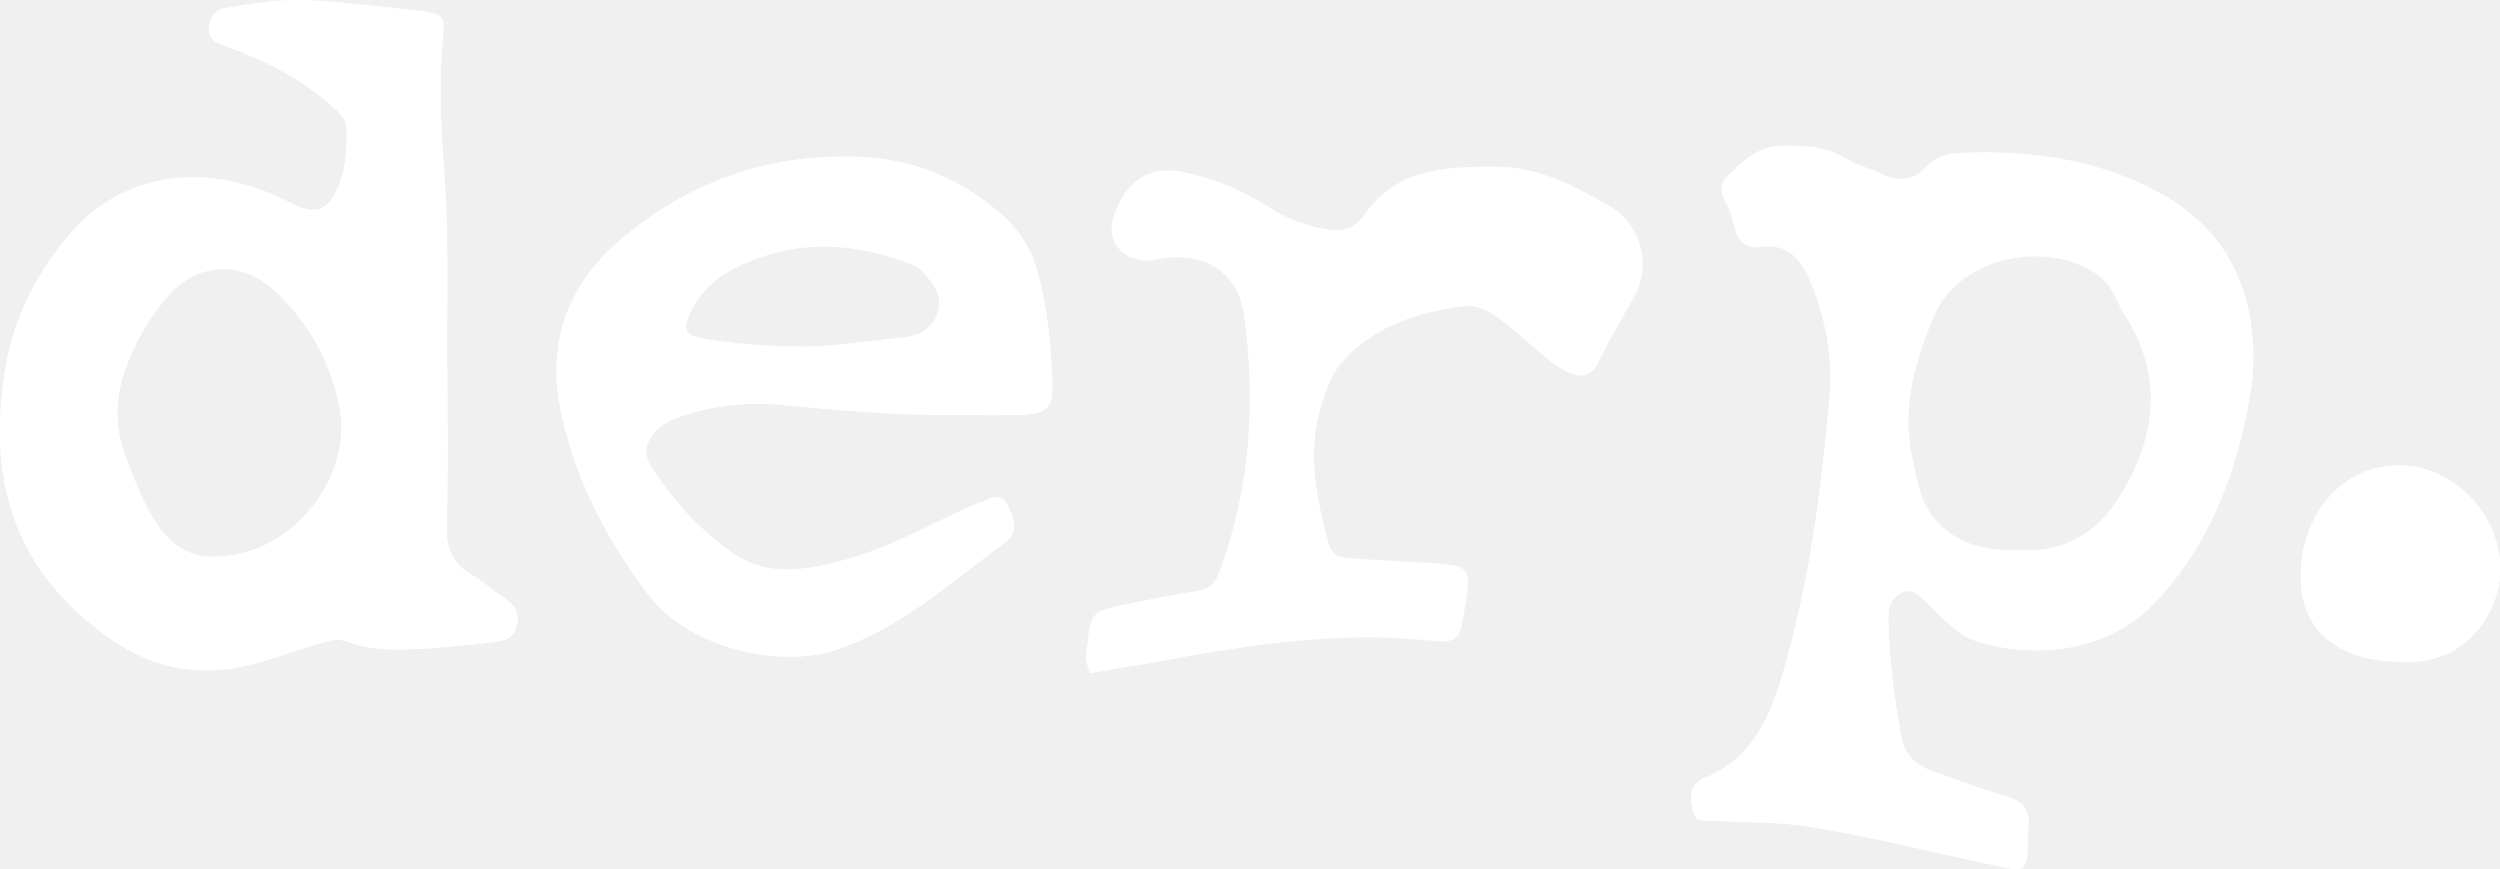
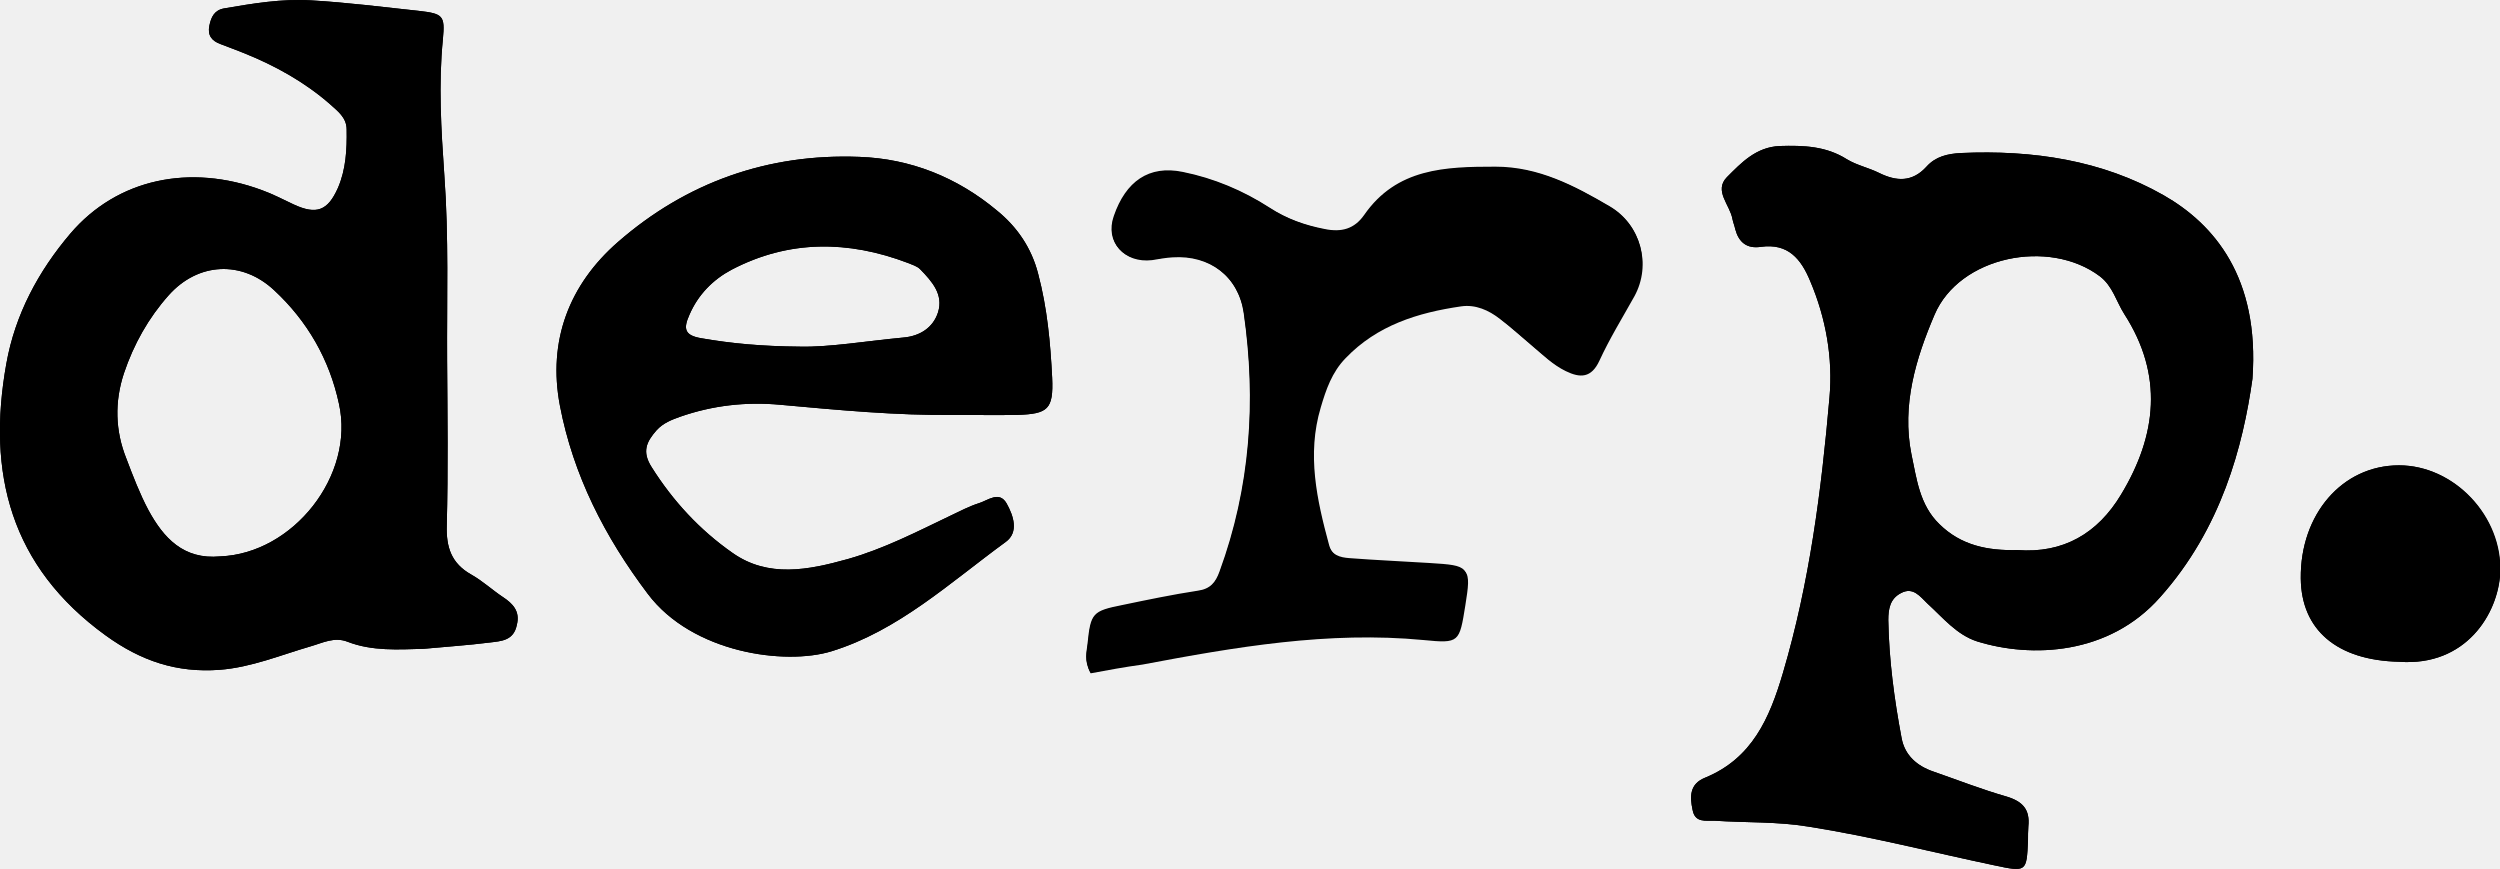
<svg xmlns="http://www.w3.org/2000/svg" version="1.1" id="Layer_1" x="0px" y="0px" viewBox="0 0 714 248" style="enable-background:new 0 0 714 248;" xml:space="preserve">
  <style type="text/css">
	.st0{fill:#FFFFFF;}
</style>
  <g>
-     <path class="st0" d="M685.1,132.9c-16.2,0-28.2,14-28,32.3c0.2,14.6,10.2,23.4,28.1,23.8c19.1,1.4,28.3-13.8,28.8-25.3   C714.6,147.4,700.8,132.9,685.1,132.9z M459.7,58.9c-10.1-5.9-20.3-11.3-32.6-11.3c-14.3,0-28.2,0.4-37.5,13.8c-2.8,4-6.5,5-11.3,4   c-5.7-1.1-10.8-2.9-15.7-6.1c-7.6-4.9-15.9-8.4-24.8-10.2c-9.7-2-16.3,2.7-19.7,12.6c-2.6,7.4,2.9,13.3,10.8,12.4   c2-0.2,4-0.7,5.9-0.8c10.6-0.7,18.9,5.6,20.4,16.1c3.6,25.1,1.9,49.8-6.9,73.8c-1.1,3.1-2.6,5-6.2,5.5c-7.2,1.1-14.4,2.6-21.6,4.1   c-8.5,1.7-9,2.3-9.9,11c-0.2,2.3-1.1,4.6,0.8,8.3c4.9-0.9,9.7-1.8,14.6-2.7c26.5-5,53.1-9.5,80.3-7c10.3,1,10.3,0.6,11.9-9.9   c1.7-10.8,1.5-11-9.8-11.7c-7.7-0.5-15.3-0.8-23-1.4c-2.7-0.2-5.2-0.8-6.1-4.1c-3.5-13-6.4-26-2.4-39.3c1.5-5.1,3.2-10,7.1-14.1   c9.1-9.4,20.6-13,33-14.8c4.2-0.6,7.9,1.1,11.1,3.6c3.2,2.5,6.1,5.1,9.2,7.7c3.1,2.6,5.9,5.4,9.6,7.2c4.2,2,7.3,2,9.6-3   c3-6.3,6.7-12.3,10-18.4C471.6,75.4,468.6,64.1,459.7,58.9z M300.5,107.9c-0.5-10-1.4-19.9-4-29.7c-1.9-7.4-6-13.4-11.8-18.1   c-11.4-9.5-24.7-14.8-39.3-15.3c-26.1-1-49.4,7.3-68.9,24.3c-14,12.2-20.1,28.3-16.6,46.7c3.8,19.9,12.8,37.5,25.1,53.8   c12.7,16.9,39.2,20.5,52.5,16.4c19.1-5.9,33.8-19.6,49.7-31.2c3.9-2.8,2.2-7.6,0.3-11c-2.1-3.7-5.3-0.9-7.9-0.1   c-2.8,0.9-5.5,2.3-8.2,3.6c-9.6,4.6-19.1,9.5-29.4,12.4c-11.1,3.1-22.6,5.4-32.8-1.8c-9.3-6.5-17-14.8-23.1-24.5   c-2.8-4.4-1.5-7.2,1.4-10.5c1.9-2.1,4.3-3,6.8-3.9c9.2-3.2,18.7-4.3,28.5-3.4c16.6,1.5,33.2,3.1,49.8,2.9c6,0,12,0.1,18,0   C299.3,118.2,300.9,116.9,300.5,107.9z M267.9,89.2c-1.4,4.4-5.2,6.8-9.9,7.2c-10.6,1-21.2,2.8-29.5,2.6c-11-0.1-19.6-0.9-28.2-2.4   c-4.8-0.8-5.2-2.7-3.4-6.7c2.5-5.8,6.8-10.1,12.1-12.9c16.3-8.5,33.2-8.4,50.3-1.9c1.2,0.5,2.6,0.9,3.5,1.8   C266.2,80.4,269.5,84.1,267.9,89.2z M143.6,170.5c-3-2-5.8-4.6-9-6.4c-5.7-3.2-7.2-7.8-7-14.1c0.4-15.7,0.2-31.3,0.1-47   c-0.1-17.7,0.5-35.4-0.8-53c-0.9-13-1.7-25.9-0.4-38.9c0.6-6.6,0.1-7.2-6.9-8C109.4,2,99.1,0.7,88.8,0.1C80.5-0.4,72.2,1,64,2.4   c-2.8,0.5-3.7,2.5-4.2,4.9c-0.6,2.8,0.7,4.4,3.2,5.3c2.2,0.8,4.4,1.7,6.5,2.5c9,3.6,17.5,8.3,24.8,14.7c2.2,2,4.7,3.8,4.7,7.2   c0.1,5.7-0.2,11.4-2.5,16.7c-2.9,6.5-6.1,7.7-12.6,4.7c-3-1.4-6-3-9.1-4.1C54.3,46.7,33.5,51,20.1,66.7C11,77.4,4.3,89.8,1.8,103.9   c-5.6,31.3,1.2,57.9,28.4,77.6c10.1,7.3,20.3,10.7,32.5,9.8c9.1-0.7,17.4-4.2,26-6.7c3.5-1,6.8-2.8,10.6-1.3c7,2.7,14.4,2.2,21.7,2   c6.3-0.6,12.6-1,18.9-1.8c3.2-0.4,6.8-0.5,7.7-5C148.6,174.6,146.5,172.4,143.6,170.5z M62.9,158.9c-10.5,1-16.2-5.3-20.5-13.2   C39.9,141,38,136,36.1,131c-3.2-8-3.4-16.2-0.7-24.4c2.8-8.3,7-15.8,12.8-22.3c8.4-9.4,20.9-10,30.1-1.4   c9.5,8.8,15.8,19.8,18.5,32.4C101.4,135.8,83.7,158.1,62.9,158.9z M618,55.8c-17.7-10.1-37.5-13-57.9-12.1c-3.9,0.2-7.3,1-9.9,3.9   c-4.1,4.5-8.6,4.2-13.5,1.8c-3-1.5-6.4-2.2-9.2-3.9c-6-3.8-12.4-4-19.2-3.8c-6.8,0.3-11,4.8-15.1,8.9c-3.8,3.9,0.9,7.9,1.6,12   c0.2,1,0.6,1.9,0.8,2.9c1,3.7,3.3,5.6,7.3,5c7.8-1.1,11.5,3.5,14.1,9.8c4.5,10.6,6.5,22,5.5,33.2c-2.3,26.5-5.7,53-13.3,78.7   c-3.8,12.9-8.8,24.4-22.2,29.9c-4.5,1.8-4.4,5.4-3.6,9.2c0.7,3.8,3.8,3,6.3,3.1c9,0.6,17.9,0.2,26.9,1.7c17.8,2.8,35.2,7.3,52.8,11   c9.4,2,9.4,2,9.8-7.1c0-1.3,0-2.7,0.1-4c0.5-4.8-1.6-7.1-6.2-8.5c-7-2-13.9-4.7-20.8-7.1c-4.8-1.6-8.3-4.7-9.2-9.6   c-2.1-11.1-3.6-22.4-3.8-33.7c0-3.2,0.5-6.1,3.6-7.7c3.5-1.9,5.5,1,7.6,3c4.4,4,8.3,8.9,14.2,10.8c15.5,4.8,37.6,3.9,52.2-12.6   c17.6-19.7,23.7-43.3,26.4-62.4C645.4,79.2,632.3,64,618,55.8z M605.8,141.2c-6.7,11.2-16.6,16.9-29.6,15.9   c-8.5,0.2-16.1-1.3-22.3-7.4c-5.7-5.5-6.5-13-8-20c-2.8-14,1.3-27.4,6.6-39.8c7.1-16.7,32.7-21.9,47.2-11c3.7,2.8,4.7,7.2,7,10.8   C617.9,107.1,616,124.3,605.8,141.2z" />
-     <path class="st0" d="M618,55.8c-17.7-10.1-37.5-13-57.9-12.1c-3.9,0.2-7.3,1-9.9,3.9c-4.1,4.5-8.6,4.2-13.5,1.8   c-3-1.5-6.4-2.2-9.2-3.9c-6-3.8-12.4-4-19.2-3.8c-6.8,0.3-11,4.8-15.1,8.9c-3.8,3.9,0.9,7.9,1.6,12c0.2,1,0.6,1.9,0.8,2.9   c1,3.7,3.3,5.6,7.3,5c7.8-1.1,11.5,3.5,14.1,9.8c4.5,10.6,6.5,22,5.5,33.2c-2.3,26.5-5.7,53-13.3,78.7   c-3.8,12.9-8.8,24.4-22.2,29.9c-4.5,1.8-4.4,5.4-3.6,9.2c0.7,3.8,3.8,3,6.3,3.1c9,0.6,17.9,0.2,26.9,1.7c17.8,2.8,35.2,7.3,52.8,11   c9.4,2,9.4,2,9.8-7.1c0-1.3,0-2.7,0.1-4c0.5-4.8-1.6-7.1-6.2-8.5c-7-2-13.9-4.7-20.8-7.1c-4.8-1.6-8.3-4.7-9.2-9.6   c-2.1-11.1-3.6-22.4-3.8-33.7c0-3.2,0.5-6.1,3.6-7.7c3.5-1.9,5.5,1,7.6,3c4.4,4,8.3,8.9,14.2,10.8c15.5,4.8,37.6,3.9,52.2-12.6   c17.6-19.7,23.7-43.3,26.4-62.4C645.4,79.2,632.3,64,618,55.8z M605.8,141.2c-6.7,11.2-16.6,16.9-29.6,15.9   c-8.5,0.2-16.1-1.3-22.3-7.4c-5.7-5.5-6.5-13-8-20c-2.8-14,1.3-27.4,6.6-39.8c7.1-16.7,32.7-21.9,47.2-11c3.7,2.8,4.7,7.2,7,10.8   C617.9,107.1,616,124.3,605.8,141.2z" />
-     <path class="st0" d="M143.6,170.5c-3-2-5.8-4.6-9-6.4c-5.7-3.2-7.2-7.8-7-14.1c0.4-15.7,0.2-31.3,0.1-47c-0.1-17.7,0.5-35.4-0.8-53   c-0.9-13-1.7-25.9-0.4-38.9c0.6-6.6,0.1-7.2-6.9-8C109.4,2,99.1,0.7,88.8,0.1C80.5-0.4,72.2,1,64,2.4c-2.8,0.5-3.7,2.5-4.2,4.9   c-0.6,2.8,0.7,4.4,3.2,5.3c2.2,0.8,4.4,1.7,6.5,2.5c9,3.6,17.5,8.3,24.8,14.7c2.2,2,4.7,3.8,4.7,7.2c0.1,5.7-0.2,11.4-2.5,16.7   c-2.9,6.5-6.1,7.7-12.6,4.7c-3-1.4-6-3-9.1-4.1C54.3,46.7,33.5,51,20.1,66.7C11,77.4,4.3,89.8,1.8,103.9   c-5.6,31.3,1.2,57.9,28.4,77.6c10.1,7.3,20.3,10.7,32.5,9.8c9.1-0.7,17.4-4.2,26-6.7c3.5-1,6.8-2.8,10.6-1.3c7,2.7,14.4,2.2,21.7,2   c6.3-0.6,12.6-1,18.9-1.8c3.2-0.4,6.8-0.5,7.7-5C148.6,174.6,146.5,172.4,143.6,170.5z M62.9,158.9c-10.5,1-16.2-5.3-20.5-13.2   C39.9,141,38,136,36.1,131c-3.2-8-3.4-16.2-0.7-24.4c2.8-8.3,7-15.8,12.8-22.3c8.4-9.4,20.9-10,30.1-1.4   c9.5,8.8,15.8,19.8,18.5,32.4C101.4,135.8,83.7,158.1,62.9,158.9z" />
-     <path class="st0" d="M300.5,107.9c-0.5-10-1.4-19.9-4-29.7c-1.9-7.4-6-13.4-11.8-18.1c-11.4-9.5-24.7-14.8-39.3-15.3   c-26.1-1-49.4,7.3-68.9,24.3c-14,12.2-20.1,28.3-16.6,46.7c3.8,19.9,12.8,37.5,25.1,53.8c12.7,16.9,39.2,20.5,52.5,16.4   c19.1-5.9,33.8-19.6,49.7-31.2c3.9-2.8,2.2-7.6,0.3-11c-2.1-3.7-5.3-0.9-7.9-0.1c-2.8,0.9-5.5,2.3-8.2,3.6   c-9.6,4.6-19.1,9.5-29.4,12.4c-11.1,3.1-22.6,5.4-32.8-1.8c-9.3-6.5-17-14.8-23.1-24.5c-2.8-4.4-1.5-7.2,1.4-10.5   c1.9-2.1,4.3-3,6.8-3.9c9.2-3.2,18.7-4.3,28.5-3.4c16.6,1.5,33.2,3.1,49.8,2.9c6,0,12,0.1,18,0   C299.3,118.2,300.9,116.9,300.5,107.9z M267.9,89.2c-1.4,4.4-5.2,6.8-9.9,7.2c-10.6,1-21.2,2.8-29.5,2.6c-11-0.1-19.6-0.9-28.2-2.4   c-4.8-0.8-5.2-2.7-3.4-6.7c2.5-5.8,6.8-10.1,12.1-12.9c16.3-8.5,33.2-8.4,50.3-1.9c1.2,0.5,2.6,0.9,3.5,1.8   C266.2,80.4,269.5,84.1,267.9,89.2z" />
-     <path class="st0" d="M311.5,192.3c-1.9-3.7-1.1-6-0.8-8.3c0.9-8.7,1.4-9.3,9.9-11c7.2-1.4,14.4-3,21.6-4.1c3.5-0.5,5-2.4,6.2-5.5   c8.8-24,10.5-48.7,6.9-73.8c-1.5-10.6-9.8-16.8-20.4-16.1c-2,0.1-4,0.5-5.9,0.8c-7.8,0.9-13.3-5-10.8-12.4   c3.4-9.9,10.1-14.6,19.7-12.6c8.9,1.8,17.2,5.3,24.8,10.2c4.9,3.1,10,4.9,15.7,6.1c4.9,1,8.6,0,11.3-4   c9.3-13.4,23.2-13.8,37.5-13.8c12.2,0,22.5,5.3,32.6,11.3c8.9,5.3,11.9,16.5,7,25.5c-3.4,6.1-7.1,12.1-10,18.4c-2.3,5-5.5,5-9.6,3   c-3.7-1.8-6.5-4.6-9.6-7.2c-3.1-2.6-6-5.3-9.2-7.7c-3.2-2.5-7-4.2-11.1-3.6c-12.4,1.8-24,5.4-33,14.8c-3.9,4-5.6,9-7.1,14.1   c-4,13.4-1.1,26.4,2.4,39.3c0.9,3.3,3.4,3.9,6.1,4.1c7.6,0.5,15.3,0.9,23,1.4c11.3,0.7,11.5,1,9.8,11.7   c-1.7,10.6-1.7,10.9-11.9,9.9c-27.2-2.6-53.8,2-80.3,7C321.2,190.5,316.3,191.4,311.5,192.3z" />
-     <path class="st0" d="M685.2,189c-17.9-0.4-28-9.2-28.1-23.8c-0.2-18.3,11.9-32.3,28.1-32.3c15.7,0,29.6,14.5,28.9,30.8   C713.4,175.3,704.3,190.4,685.2,189z" />
+     <path className="st0" d="M685.1,132.9c-16.2,0-28.2,14-28,32.3c0.2,14.6,10.2,23.4,28.1,23.8c19.1,1.4,28.3-13.8,28.8-25.3   C714.6,147.4,700.8,132.9,685.1,132.9z M459.7,58.9c-10.1-5.9-20.3-11.3-32.6-11.3c-14.3,0-28.2,0.4-37.5,13.8c-2.8,4-6.5,5-11.3,4   c-5.7-1.1-10.8-2.9-15.7-6.1c-7.6-4.9-15.9-8.4-24.8-10.2c-9.7-2-16.3,2.7-19.7,12.6c-2.6,7.4,2.9,13.3,10.8,12.4   c2-0.2,4-0.7,5.9-0.8c10.6-0.7,18.9,5.6,20.4,16.1c3.6,25.1,1.9,49.8-6.9,73.8c-1.1,3.1-2.6,5-6.2,5.5c-7.2,1.1-14.4,2.6-21.6,4.1   c-8.5,1.7-9,2.3-9.9,11c-0.2,2.3-1.1,4.6,0.8,8.3c4.9-0.9,9.7-1.8,14.6-2.7c26.5-5,53.1-9.5,80.3-7c10.3,1,10.3,0.6,11.9-9.9   c1.7-10.8,1.5-11-9.8-11.7c-7.7-0.5-15.3-0.8-23-1.4c-2.7-0.2-5.2-0.8-6.1-4.1c-3.5-13-6.4-26-2.4-39.3c1.5-5.1,3.2-10,7.1-14.1   c9.1-9.4,20.6-13,33-14.8c4.2-0.6,7.9,1.1,11.1,3.6c3.2,2.5,6.1,5.1,9.2,7.7c3.1,2.6,5.9,5.4,9.6,7.2c4.2,2,7.3,2,9.6-3   c3-6.3,6.7-12.3,10-18.4C471.6,75.4,468.6,64.1,459.7,58.9z M300.5,107.9c-0.5-10-1.4-19.9-4-29.7c-1.9-7.4-6-13.4-11.8-18.1   c-11.4-9.5-24.7-14.8-39.3-15.3c-26.1-1-49.4,7.3-68.9,24.3c-14,12.2-20.1,28.3-16.6,46.7c3.8,19.9,12.8,37.5,25.1,53.8   c12.7,16.9,39.2,20.5,52.5,16.4c19.1-5.9,33.8-19.6,49.7-31.2c3.9-2.8,2.2-7.6,0.3-11c-2.1-3.7-5.3-0.9-7.9-0.1   c-2.8,0.9-5.5,2.3-8.2,3.6c-9.6,4.6-19.1,9.5-29.4,12.4c-11.1,3.1-22.6,5.4-32.8-1.8c-9.3-6.5-17-14.8-23.1-24.5   c-2.8-4.4-1.5-7.2,1.4-10.5c1.9-2.1,4.3-3,6.8-3.9c9.2-3.2,18.7-4.3,28.5-3.4c16.6,1.5,33.2,3.1,49.8,2.9c6,0,12,0.1,18,0   C299.3,118.2,300.9,116.9,300.5,107.9z M267.9,89.2c-1.4,4.4-5.2,6.8-9.9,7.2c-10.6,1-21.2,2.8-29.5,2.6c-11-0.1-19.6-0.9-28.2-2.4   c-4.8-0.8-5.2-2.7-3.4-6.7c2.5-5.8,6.8-10.1,12.1-12.9c16.3-8.5,33.2-8.4,50.3-1.9c1.2,0.5,2.6,0.9,3.5,1.8   C266.2,80.4,269.5,84.1,267.9,89.2z M143.6,170.5c-3-2-5.8-4.6-9-6.4c-5.7-3.2-7.2-7.8-7-14.1c0.4-15.7,0.2-31.3,0.1-47   c-0.1-17.7,0.5-35.4-0.8-53c-0.9-13-1.7-25.9-0.4-38.9c0.6-6.6,0.1-7.2-6.9-8C109.4,2,99.1,0.7,88.8,0.1C80.5-0.4,72.2,1,64,2.4   c-2.8,0.5-3.7,2.5-4.2,4.9c-0.6,2.8,0.7,4.4,3.2,5.3c2.2,0.8,4.4,1.7,6.5,2.5c9,3.6,17.5,8.3,24.8,14.7c2.2,2,4.7,3.8,4.7,7.2   c0.1,5.7-0.2,11.4-2.5,16.7c-2.9,6.5-6.1,7.7-12.6,4.7c-3-1.4-6-3-9.1-4.1C54.3,46.7,33.5,51,20.1,66.7C11,77.4,4.3,89.8,1.8,103.9   c-5.6,31.3,1.2,57.9,28.4,77.6c10.1,7.3,20.3,10.7,32.5,9.8c9.1-0.7,17.4-4.2,26-6.7c3.5-1,6.8-2.8,10.6-1.3c7,2.7,14.4,2.2,21.7,2   c6.3-0.6,12.6-1,18.9-1.8c3.2-0.4,6.8-0.5,7.7-5C148.6,174.6,146.5,172.4,143.6,170.5z M62.9,158.9c-10.5,1-16.2-5.3-20.5-13.2   C39.9,141,38,136,36.1,131c-3.2-8-3.4-16.2-0.7-24.4c2.8-8.3,7-15.8,12.8-22.3c8.4-9.4,20.9-10,30.1-1.4   c9.5,8.8,15.8,19.8,18.5,32.4C101.4,135.8,83.7,158.1,62.9,158.9z M618,55.8c-17.7-10.1-37.5-13-57.9-12.1c-3.9,0.2-7.3,1-9.9,3.9   c-4.1,4.5-8.6,4.2-13.5,1.8c-3-1.5-6.4-2.2-9.2-3.9c-6-3.8-12.4-4-19.2-3.8c-6.8,0.3-11,4.8-15.1,8.9c-3.8,3.9,0.9,7.9,1.6,12   c0.2,1,0.6,1.9,0.8,2.9c1,3.7,3.3,5.6,7.3,5c7.8-1.1,11.5,3.5,14.1,9.8c4.5,10.6,6.5,22,5.5,33.2c-2.3,26.5-5.7,53-13.3,78.7   c-3.8,12.9-8.8,24.4-22.2,29.9c-4.5,1.8-4.4,5.4-3.6,9.2c0.7,3.8,3.8,3,6.3,3.1c9,0.6,17.9,0.2,26.9,1.7c17.8,2.8,35.2,7.3,52.8,11   c9.4,2,9.4,2,9.8-7.1c0-1.3,0-2.7,0.1-4c0.5-4.8-1.6-7.1-6.2-8.5c-7-2-13.9-4.7-20.8-7.1c-4.8-1.6-8.3-4.7-9.2-9.6   c-2.1-11.1-3.6-22.4-3.8-33.7c0-3.2,0.5-6.1,3.6-7.7c3.5-1.9,5.5,1,7.6,3c4.4,4,8.3,8.9,14.2,10.8c15.5,4.8,37.6,3.9,52.2-12.6   c17.6-19.7,23.7-43.3,26.4-62.4C645.4,79.2,632.3,64,618,55.8z M605.8,141.2c-6.7,11.2-16.6,16.9-29.6,15.9   c-8.5,0.2-16.1-1.3-22.3-7.4c-5.7-5.5-6.5-13-8-20c-2.8-14,1.3-27.4,6.6-39.8c7.1-16.7,32.7-21.9,47.2-11c3.7,2.8,4.7,7.2,7,10.8   C617.9,107.1,616,124.3,605.8,141.2z" />
+     <path className="st0" d="M618,55.8c-17.7-10.1-37.5-13-57.9-12.1c-3.9,0.2-7.3,1-9.9,3.9c-4.1,4.5-8.6,4.2-13.5,1.8   c-3-1.5-6.4-2.2-9.2-3.9c-6-3.8-12.4-4-19.2-3.8c-6.8,0.3-11,4.8-15.1,8.9c-3.8,3.9,0.9,7.9,1.6,12c0.2,1,0.6,1.9,0.8,2.9   c1,3.7,3.3,5.6,7.3,5c7.8-1.1,11.5,3.5,14.1,9.8c4.5,10.6,6.5,22,5.5,33.2c-2.3,26.5-5.7,53-13.3,78.7   c-3.8,12.9-8.8,24.4-22.2,29.9c-4.5,1.8-4.4,5.4-3.6,9.2c0.7,3.8,3.8,3,6.3,3.1c9,0.6,17.9,0.2,26.9,1.7c17.8,2.8,35.2,7.3,52.8,11   c9.4,2,9.4,2,9.8-7.1c0-1.3,0-2.7,0.1-4c0.5-4.8-1.6-7.1-6.2-8.5c-7-2-13.9-4.7-20.8-7.1c-4.8-1.6-8.3-4.7-9.2-9.6   c-2.1-11.1-3.6-22.4-3.8-33.7c0-3.2,0.5-6.1,3.6-7.7c3.5-1.9,5.5,1,7.6,3c4.4,4,8.3,8.9,14.2,10.8c15.5,4.8,37.6,3.9,52.2-12.6   c17.6-19.7,23.7-43.3,26.4-62.4C645.4,79.2,632.3,64,618,55.8z M605.8,141.2c-6.7,11.2-16.6,16.9-29.6,15.9   c-8.5,0.2-16.1-1.3-22.3-7.4c-5.7-5.5-6.5-13-8-20c-2.8-14,1.3-27.4,6.6-39.8c7.1-16.7,32.7-21.9,47.2-11c3.7,2.8,4.7,7.2,7,10.8   C617.9,107.1,616,124.3,605.8,141.2z" />
+     <path className="st0" d="M143.6,170.5c-3-2-5.8-4.6-9-6.4c-5.7-3.2-7.2-7.8-7-14.1c0.4-15.7,0.2-31.3,0.1-47c-0.1-17.7,0.5-35.4-0.8-53   c-0.9-13-1.7-25.9-0.4-38.9c0.6-6.6,0.1-7.2-6.9-8C109.4,2,99.1,0.7,88.8,0.1C80.5-0.4,72.2,1,64,2.4c-2.8,0.5-3.7,2.5-4.2,4.9   c-0.6,2.8,0.7,4.4,3.2,5.3c2.2,0.8,4.4,1.7,6.5,2.5c9,3.6,17.5,8.3,24.8,14.7c2.2,2,4.7,3.8,4.7,7.2c0.1,5.7-0.2,11.4-2.5,16.7   c-2.9,6.5-6.1,7.7-12.6,4.7c-3-1.4-6-3-9.1-4.1C54.3,46.7,33.5,51,20.1,66.7C11,77.4,4.3,89.8,1.8,103.9   c-5.6,31.3,1.2,57.9,28.4,77.6c10.1,7.3,20.3,10.7,32.5,9.8c9.1-0.7,17.4-4.2,26-6.7c3.5-1,6.8-2.8,10.6-1.3c7,2.7,14.4,2.2,21.7,2   c6.3-0.6,12.6-1,18.9-1.8c3.2-0.4,6.8-0.5,7.7-5C148.6,174.6,146.5,172.4,143.6,170.5z M62.9,158.9c-10.5,1-16.2-5.3-20.5-13.2   C39.9,141,38,136,36.1,131c-3.2-8-3.4-16.2-0.7-24.4c2.8-8.3,7-15.8,12.8-22.3c8.4-9.4,20.9-10,30.1-1.4   c9.5,8.8,15.8,19.8,18.5,32.4C101.4,135.8,83.7,158.1,62.9,158.9z" />
+     <path className="st0" d="M300.5,107.9c-0.5-10-1.4-19.9-4-29.7c-1.9-7.4-6-13.4-11.8-18.1c-11.4-9.5-24.7-14.8-39.3-15.3   c-26.1-1-49.4,7.3-68.9,24.3c-14,12.2-20.1,28.3-16.6,46.7c3.8,19.9,12.8,37.5,25.1,53.8c12.7,16.9,39.2,20.5,52.5,16.4   c19.1-5.9,33.8-19.6,49.7-31.2c3.9-2.8,2.2-7.6,0.3-11c-2.1-3.7-5.3-0.9-7.9-0.1c-2.8,0.9-5.5,2.3-8.2,3.6   c-9.6,4.6-19.1,9.5-29.4,12.4c-11.1,3.1-22.6,5.4-32.8-1.8c-9.3-6.5-17-14.8-23.1-24.5c-2.8-4.4-1.5-7.2,1.4-10.5   c1.9-2.1,4.3-3,6.8-3.9c9.2-3.2,18.7-4.3,28.5-3.4c16.6,1.5,33.2,3.1,49.8,2.9c6,0,12,0.1,18,0   C299.3,118.2,300.9,116.9,300.5,107.9z M267.9,89.2c-1.4,4.4-5.2,6.8-9.9,7.2c-10.6,1-21.2,2.8-29.5,2.6c-11-0.1-19.6-0.9-28.2-2.4   c-4.8-0.8-5.2-2.7-3.4-6.7c2.5-5.8,6.8-10.1,12.1-12.9c16.3-8.5,33.2-8.4,50.3-1.9c1.2,0.5,2.6,0.9,3.5,1.8   C266.2,80.4,269.5,84.1,267.9,89.2z" />
+     <path className="st0" d="M311.5,192.3c-1.9-3.7-1.1-6-0.8-8.3c0.9-8.7,1.4-9.3,9.9-11c7.2-1.4,14.4-3,21.6-4.1c3.5-0.5,5-2.4,6.2-5.5   c8.8-24,10.5-48.7,6.9-73.8c-1.5-10.6-9.8-16.8-20.4-16.1c-2,0.1-4,0.5-5.9,0.8c-7.8,0.9-13.3-5-10.8-12.4   c3.4-9.9,10.1-14.6,19.7-12.6c8.9,1.8,17.2,5.3,24.8,10.2c4.9,3.1,10,4.9,15.7,6.1c4.9,1,8.6,0,11.3-4   c9.3-13.4,23.2-13.8,37.5-13.8c12.2,0,22.5,5.3,32.6,11.3c8.9,5.3,11.9,16.5,7,25.5c-3.4,6.1-7.1,12.1-10,18.4c-2.3,5-5.5,5-9.6,3   c-3.7-1.8-6.5-4.6-9.6-7.2c-3.1-2.6-6-5.3-9.2-7.7c-3.2-2.5-7-4.2-11.1-3.6c-12.4,1.8-24,5.4-33,14.8c-3.9,4-5.6,9-7.1,14.1   c-4,13.4-1.1,26.4,2.4,39.3c0.9,3.3,3.4,3.9,6.1,4.1c7.6,0.5,15.3,0.9,23,1.4c11.3,0.7,11.5,1,9.8,11.7   c-1.7,10.6-1.7,10.9-11.9,9.9c-27.2-2.6-53.8,2-80.3,7C321.2,190.5,316.3,191.4,311.5,192.3z" />
+     <path className="st0" d="M685.2,189c-17.9-0.4-28-9.2-28.1-23.8c-0.2-18.3,11.9-32.3,28.1-32.3c15.7,0,29.6,14.5,28.9,30.8   C713.4,175.3,704.3,190.4,685.2,189z" />
  </g>
</svg>
